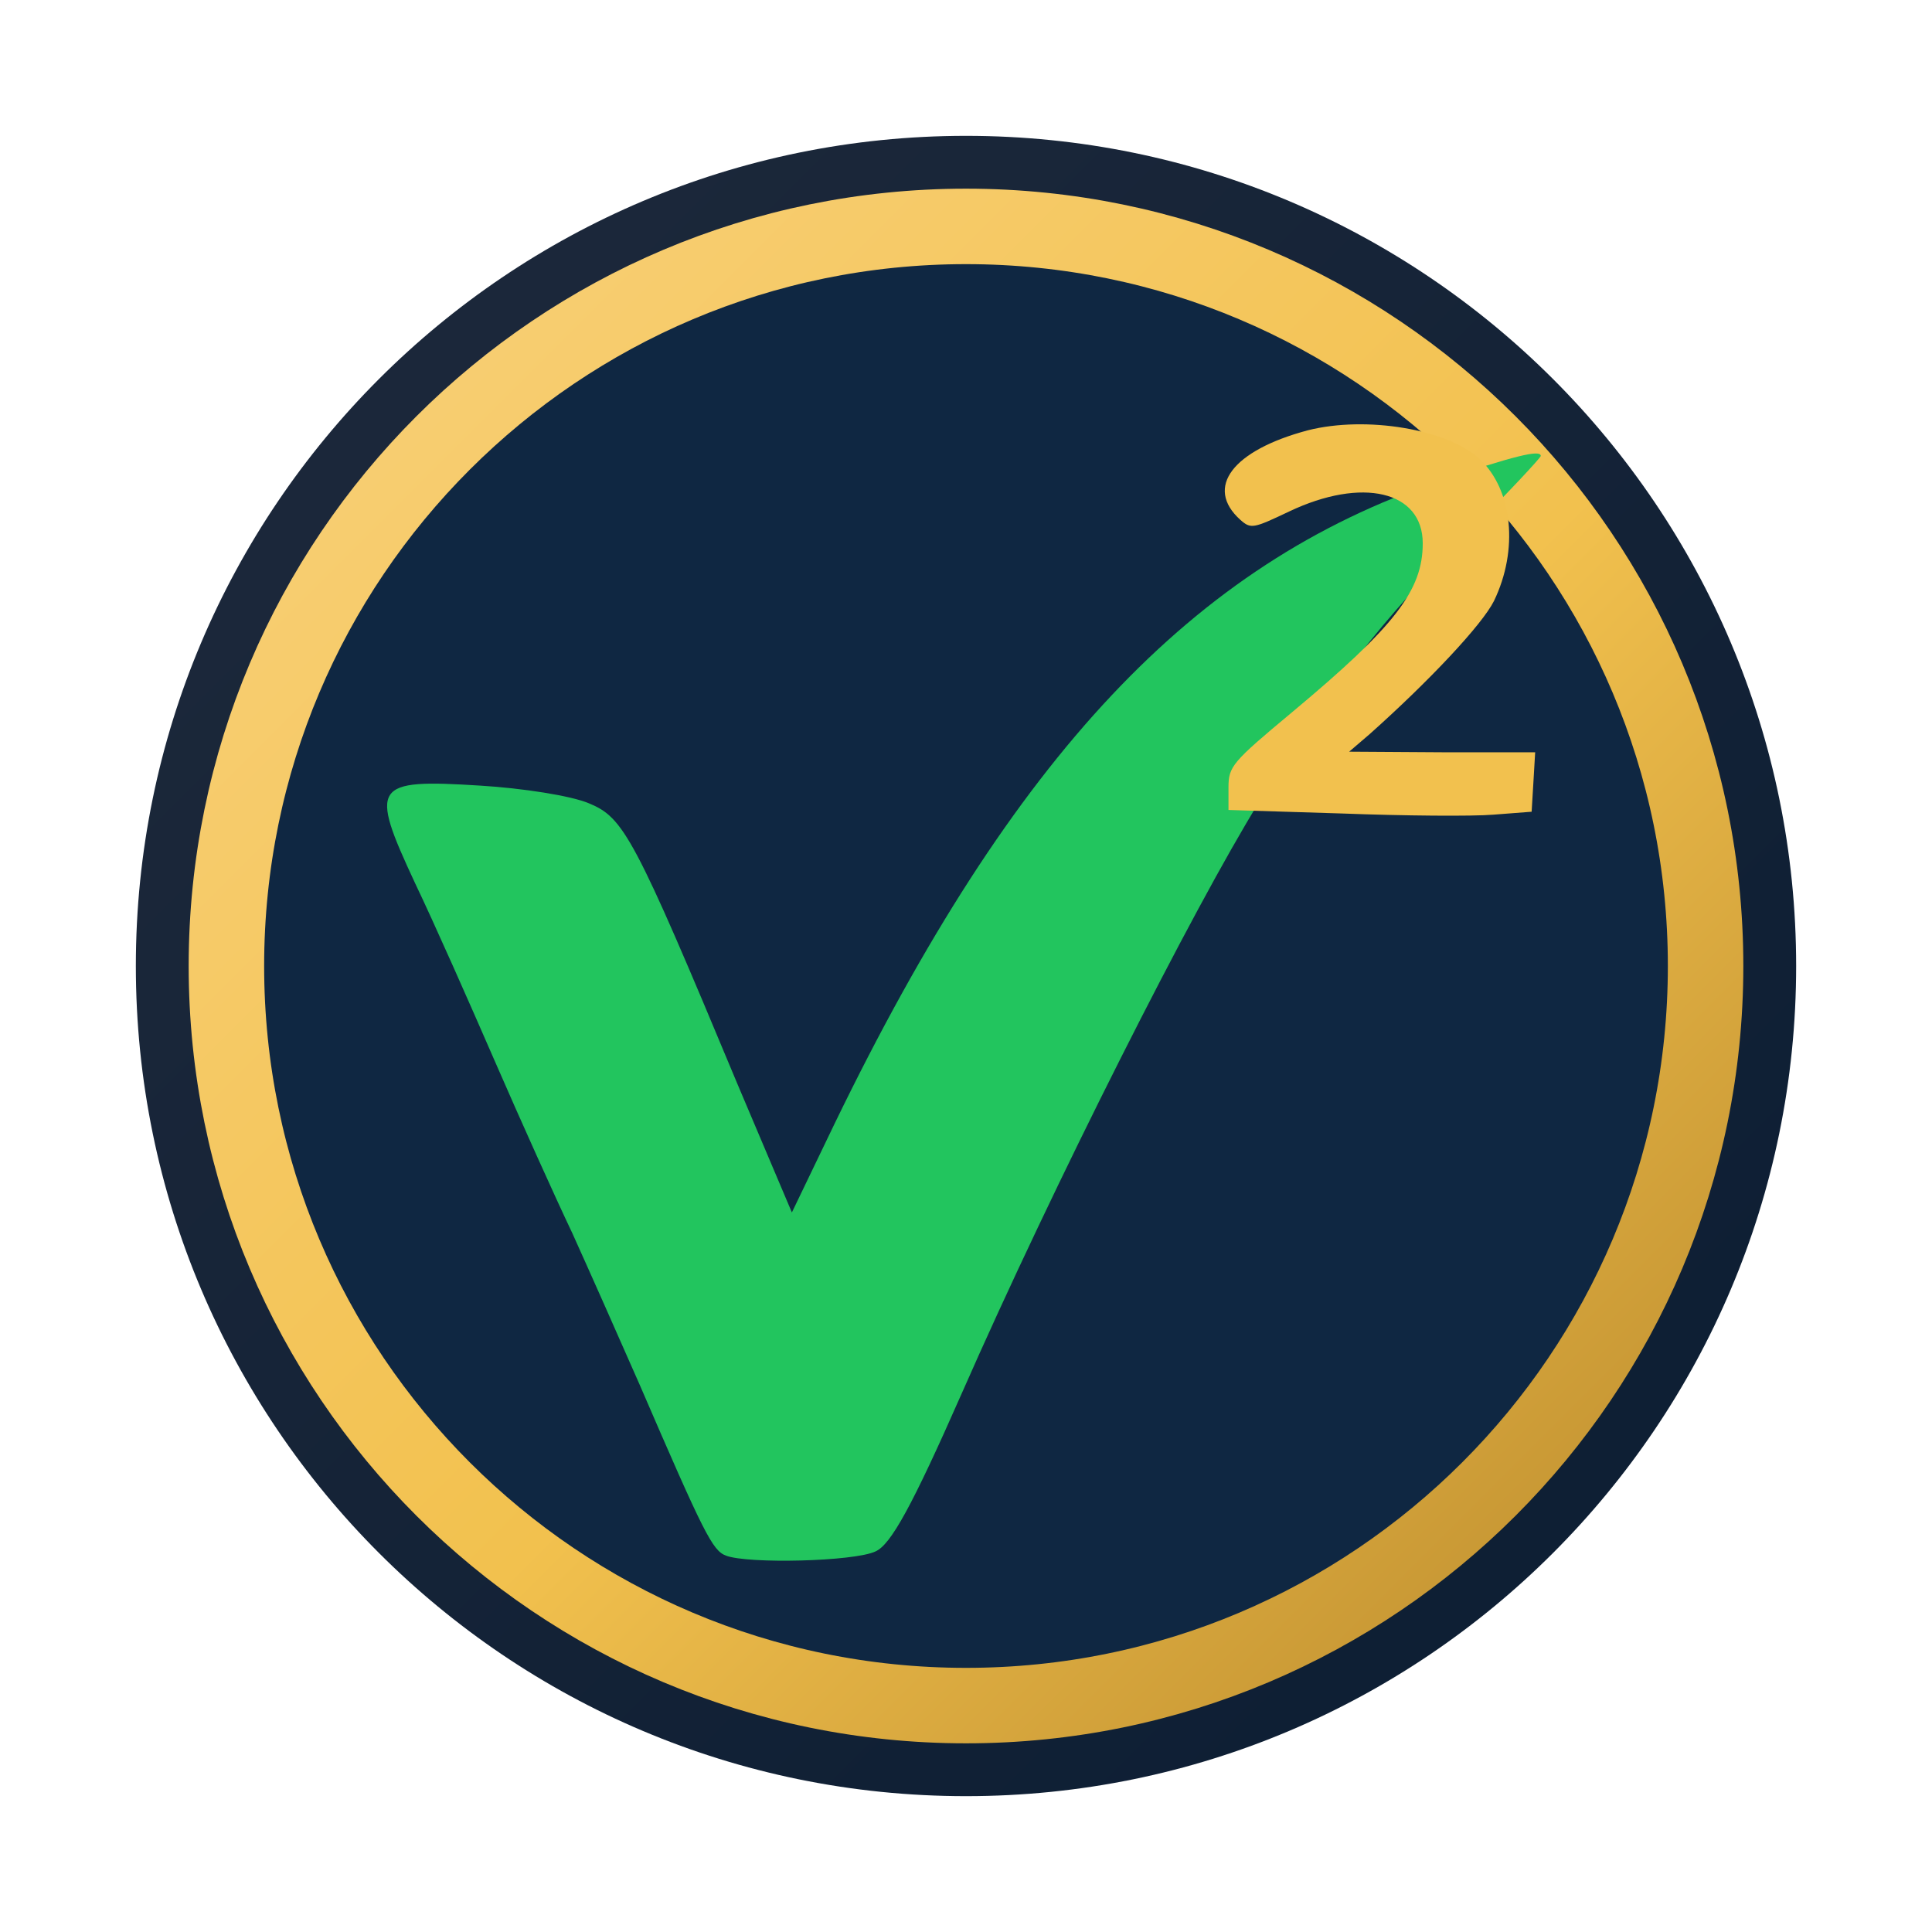
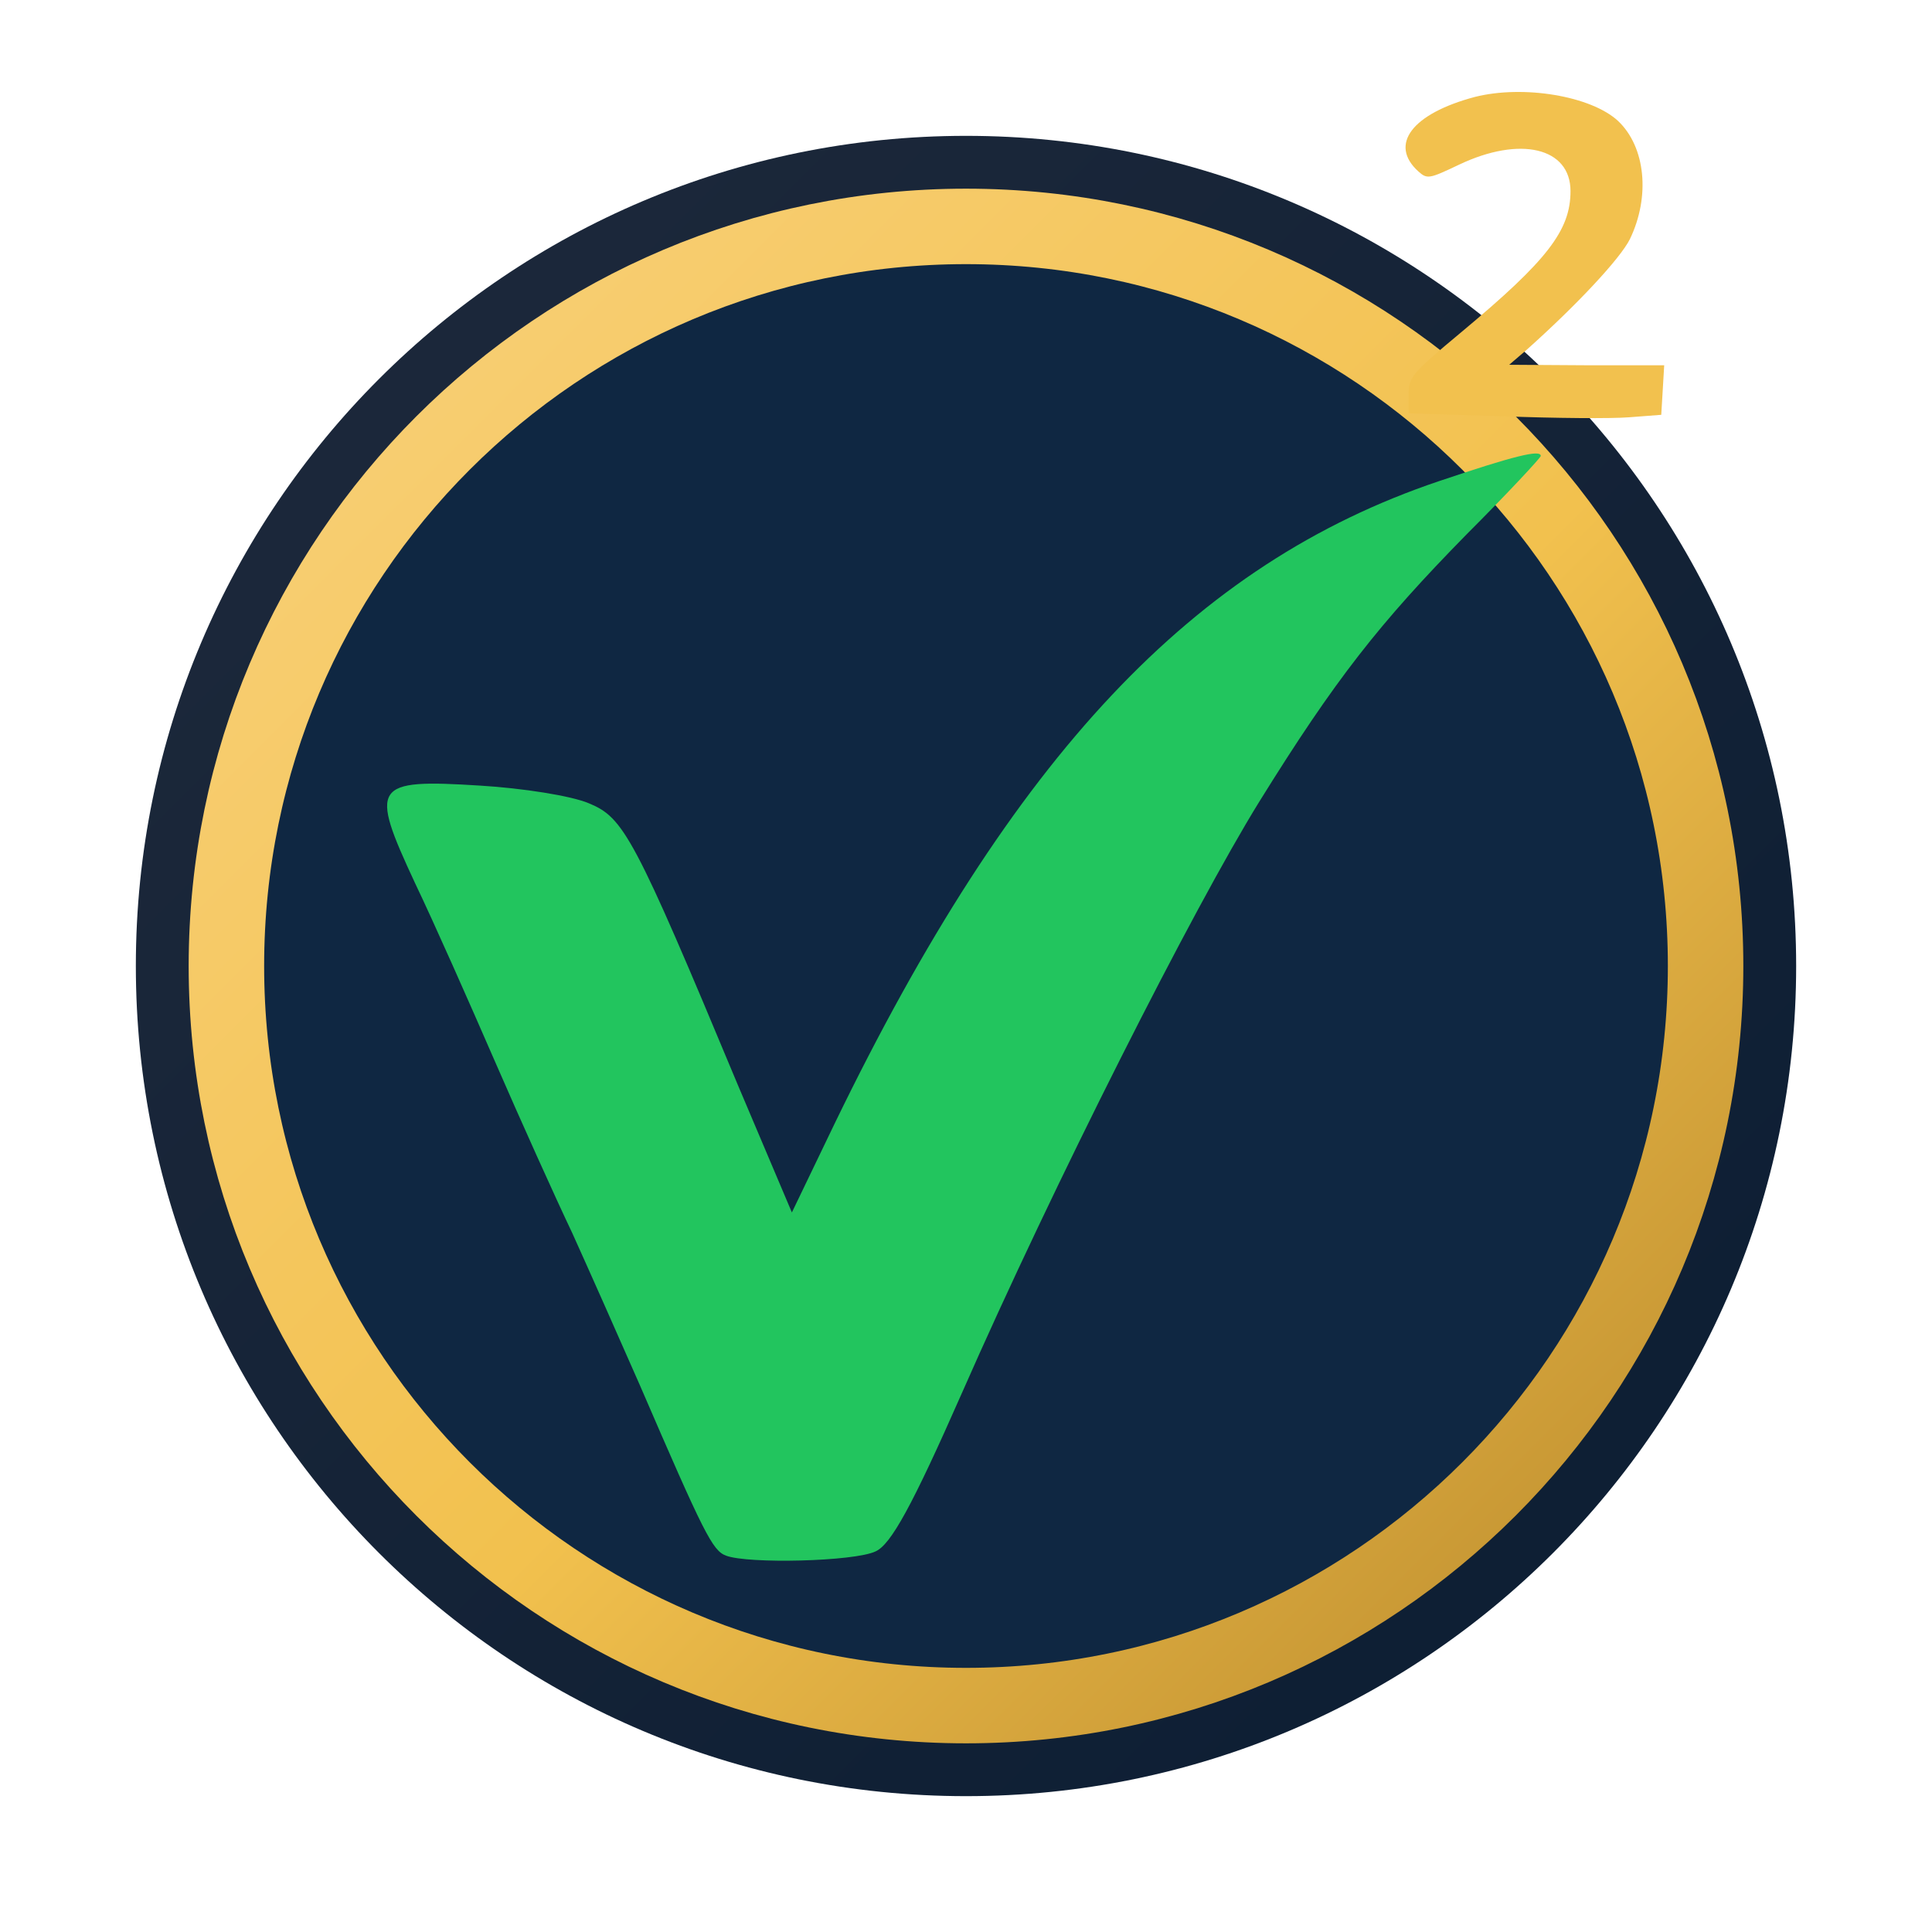
<svg xmlns="http://www.w3.org/2000/svg" viewBox="0 0 256 256" role="img" aria-label="Verifika² verificado">
  <defs>
    <linearGradient id="ring" x1="0" y1="0" x2="1" y2="1">
      <stop offset="0" stop-color="#1E293B" />
      <stop offset="1" stop-color="#0B1D33" />
    </linearGradient>
    <linearGradient id="gold" x1="0" y1="0" x2="1" y2="1">
      <stop offset="0" stop-color="#F9D17B" />
      <stop offset="0.55" stop-color="#F2C14E" />
      <stop offset="1" stop-color="#B9892B" />
    </linearGradient>
  </defs>
  <circle cx="128" cy="128" r="110" fill="url(#ring)" />
  <circle cx="128" cy="128" r="98" fill="#0F2742" />
  <circle cx="128" cy="128" r="98" fill="none" stroke="url(#gold)" stroke-width="10" />
  <g transform="translate(128 134) scale(1.12) translate(-75 -89)">
    <g transform="translate(0,162) scale(0.1,-0.1)" fill="#22C55E" stroke="none">
      <path d="M1309 1357 c-290 -98 -503 -324 -714 -759 l-51 -106 -64 151 c-123 295 -135 316 -176 333 -21 9 -79 18 -129 21 -127 8 -131 1 -77 -115 23 -48 65 -143 95 -212 30 -69 71 -160 91 -202 19 -42 55 -123 80 -180 76 -176 86 -196 102 -202 26 -10 152 -7 177 5 18 8 43 53 102 187 109 248 274 574 352 700 90 145 142 211 245 316 49 49 88 91 88 93 0 8 -32 0 -121 -30z" />
    </g>
  </g>
-   <g transform="translate(162 56) scale(0.78) translate(-707 -6) translate(0 162) scale(0.1 -0.1)">
+   <g transform="translate(186 12) scale(0.65) translate(-707 -6) translate(0 162) scale(0.1 -0.1)">
    <path fill="#F2C14E" d="M7215 1547 c-128 -34 -176 -97 -115 -152 18 -16 22 -15 83 14 124 59 227 35 227 -54 0 -80 -47 -141 -222 -287 -102 -85 -108 -92 -108 -128 l0 -38 193 -6 c105 -4 221 -5 257 -2 l65 5 3 50 3 51 -158 0 -158 1 35 30 c102 91 191 186 211 226 42 87 32 188 -24 241 -55 51 -193 74 -292 49z" />
  </g>
</svg>
